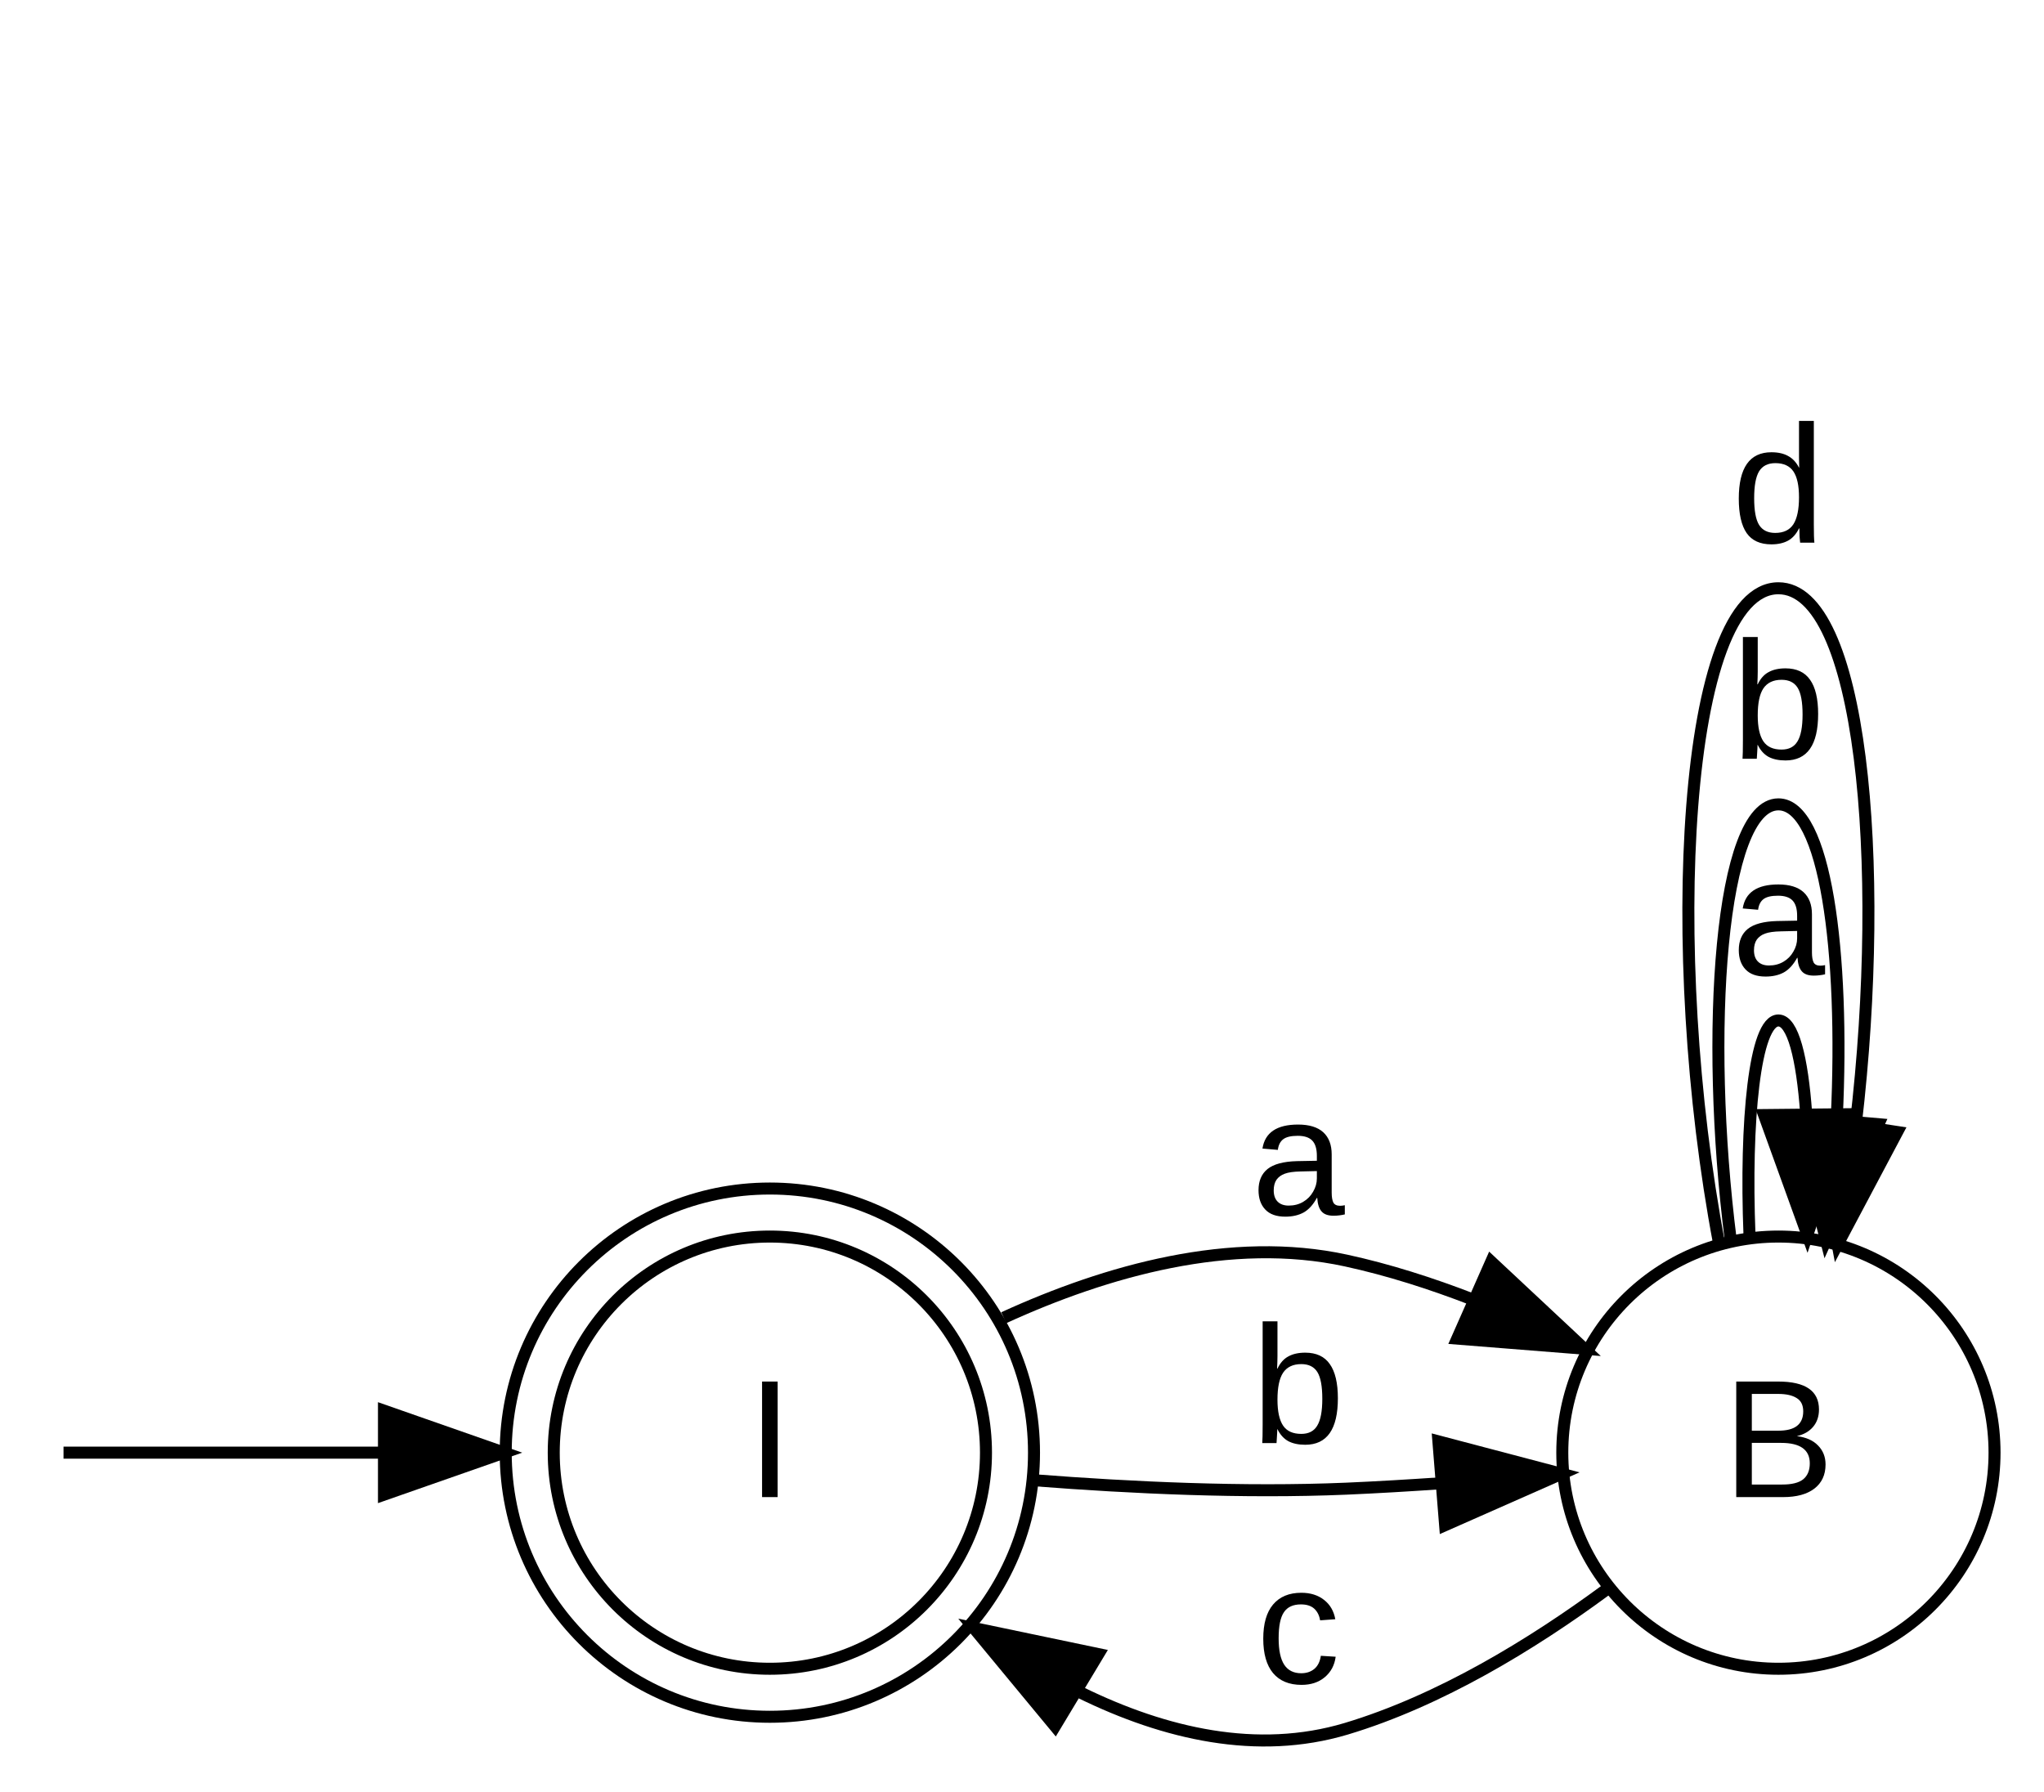
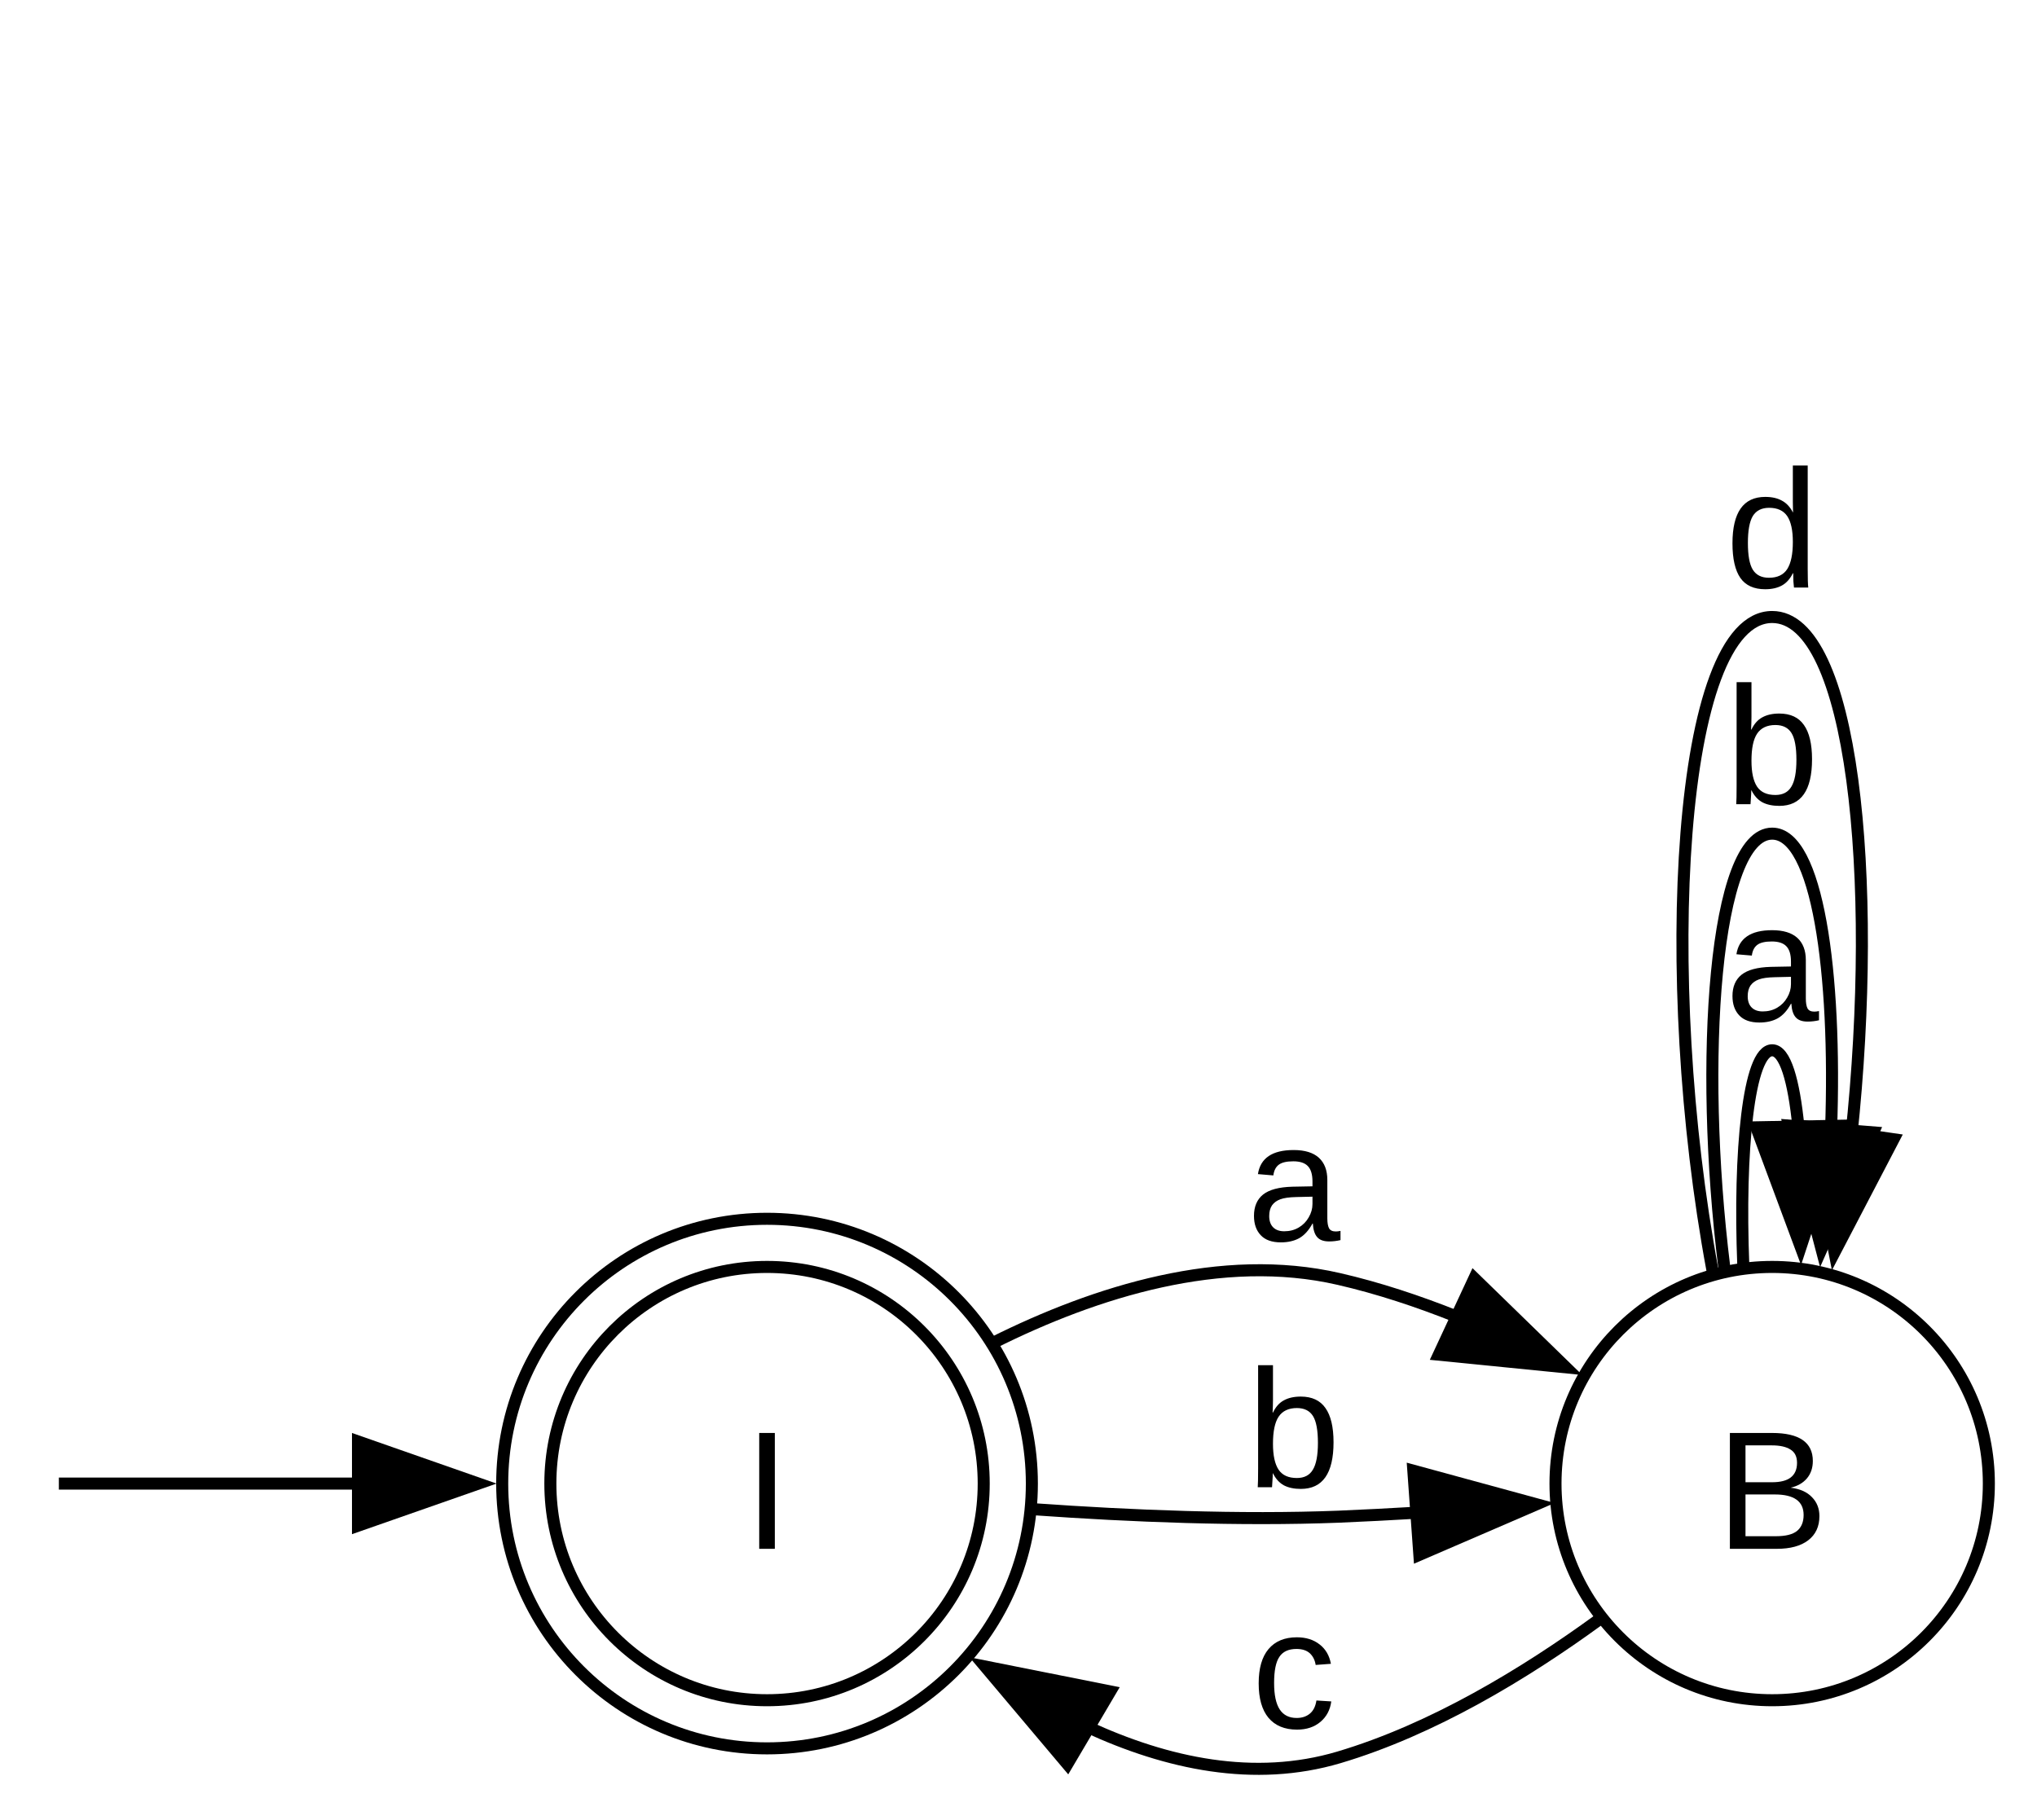
- <svg xmlns="http://www.w3.org/2000/svg" width="170pt" height="149pt" viewBox="0.00 0.00 170.00 149.21">
-   <g id="graph0" class="graph" transform="scale(1 1) rotate(0) translate(4 145.21)">
+ <svg xmlns="http://www.w3.org/2000/svg" width="169pt" height="151pt" viewBox="0.00 0.00 169.22 151.17">
+   <g id="graph0" class="graph" transform="scale(1 1) rotate(0) translate(4 147.17)">
    <g id="node1" class="node">
</g>
    <g id="node2" class="node">
-       <ellipse fill="none" stroke="black" cx="60" cy="-24.21" rx="18" ry="18" />
-       <ellipse fill="none" stroke="black" cx="60" cy="-24.21" rx="22" ry="22" />
-       <text text-anchor="middle" x="60" y="-20.51" font-family="Arial" font-size="14.00">I</text>
+       <ellipse fill="none" stroke="black" cx="59.72" cy="-23.92" rx="18" ry="18" />
+       <ellipse fill="none" stroke="black" cx="59.72" cy="-23.92" rx="22" ry="22" />
+       <text text-anchor="middle" x="59.72" y="-18.5" font-family="Arial" font-size="14.00">I</text>
    </g>
    <g id="edge1" class="edge">
-       <path fill="none" stroke="black" d="M1.17,-24.21C2.72,-24.21 14.89,-24.21 27.67,-24.21" />
-       <polygon fill="black" stroke="black" points="27.86,-27.71 37.86,-24.21 27.86,-20.71 27.86,-27.71" />
+       <path fill="none" stroke="black" d="M0.89,-23.92C2.38,-23.92 13.74,-23.92 26,-23.92" />
+       <polygon fill="black" stroke="black" points="25.74,-27.42 35.74,-23.92 25.74,-20.42 25.74,-27.42" />
    </g>
    <g id="node3" class="node">
-       <ellipse fill="none" stroke="black" cx="144" cy="-24.21" rx="18" ry="18" />
-       <text text-anchor="middle" x="144" y="-20.51" font-family="Arial" font-size="14.00">B</text>
+       <ellipse fill="none" stroke="black" cx="143.22" cy="-23.92" rx="18" ry="18" />
+       <text text-anchor="middle" x="143.22" y="-18.5" font-family="Arial" font-size="14.00">B</text>
    </g>
    <g id="edge2" class="edge">
-       <path fill="none" stroke="black" d="M79.48,-35.45C88.03,-39.36 98.4,-42.3 108,-40.21 111.5,-39.45 115.07,-38.31 118.53,-36.97" />
-       <polygon fill="black" stroke="black" points="120.08,-40.11 127.82,-32.87 117.25,-33.71 120.08,-40.11" />
-       <text text-anchor="middle" x="104" y="-44.01" font-family="Arial" font-size="14.00">a</text>
+       <path fill="none" stroke="black" d="M78.51,-35.62C87.04,-39.88 97.5,-43.16 107.22,-40.92 110.49,-40.17 113.81,-39.07 117.04,-37.78" />
+       <polygon fill="black" stroke="black" points="118.48,-40.97 126.07,-33.58 115.53,-34.63 118.48,-40.97" />
+       <text text-anchor="middle" x="103.47" y="-44.1" font-family="Arial" font-size="14.00">a</text>
    </g>
    <g id="edge3" class="edge">
-       <path fill="none" stroke="black" d="M82.05,-21.91C90.15,-21.28 99.5,-20.85 108,-21.21 110.56,-21.32 113.22,-21.48 115.88,-21.66" />
-       <polygon fill="black" stroke="black" points="115.68,-25.15 125.93,-22.45 116.24,-18.17 115.68,-25.15" />
-       <text text-anchor="middle" x="104" y="-25.01" font-family="Arial" font-size="14.00">b</text>
+       <path fill="none" stroke="black" d="M82.01,-21.78C89.92,-21.22 98.98,-20.85 107.22,-21.17 109.32,-21.26 111.49,-21.37 113.67,-21.5" />
+       <polygon fill="black" stroke="black" points="113.41,-24.99 123.64,-22.2 113.91,-18 113.41,-24.99" />
+       <text text-anchor="middle" x="103.47" y="-23.62" font-family="Arial" font-size="14.00">b</text>
    </g>
    <g id="edge6" class="edge">
-       <path fill="none" stroke="black" d="M129.64,-12.78C123.48,-8.24 115.8,-3.55 108,-1.21 100.58,1.01 92.89,-0.8 85.93,-4.2" />
-       <polygon fill="black" stroke="black" points="83.75,-1.43 76.99,-9.6 87.36,-7.43 83.75,-1.43" />
-       <text text-anchor="middle" x="104" y="-5.01" font-family="Arial" font-size="14.00">c</text>
+       <path fill="none" stroke="black" d="M128.84,-12.62C122.67,-8.12 115,-3.48 107.22,-1.17 100.21,0.91 92.96,-0.64 86.32,-3.71" />
+       <polygon fill="black" stroke="black" points="84.67,-0.62 77.84,-8.72 88.23,-6.65 84.67,-0.62" />
+       <text text-anchor="middle" x="103.47" y="-3.62" font-family="Arial" font-size="14.00">c</text>
    </g>
    <g id="edge4" class="edge">
-       <path fill="none" stroke="black" d="M141.59,-42.37C141.22,-51.75 142.02,-60.21 144,-60.21 145.21,-60.21 145.98,-57.07 146.31,-52.49" />
-       <polygon fill="black" stroke="black" points="149.81,-52.4 146.41,-42.37 142.81,-52.33 149.81,-52.4" />
-       <text text-anchor="middle" x="144" y="-64.01" font-family="Arial" font-size="14.00">a</text>
+       <path fill="none" stroke="black" d="M140.82,-42.08C140.45,-51.46 141.25,-59.92 143.22,-59.92 144.3,-59.92 145.02,-57.39 145.4,-53.56" />
+       <polygon fill="black" stroke="black" points="148.9,-53.65 145.59,-43.59 141.9,-53.52 148.9,-53.65" />
+       <text text-anchor="middle" x="143.22" y="-62.37" font-family="Arial" font-size="14.00">a</text>
    </g>
    <g id="edge5" class="edge">
-       <path fill="none" stroke="black" d="M140.03,-41.91C137.83,-59.21 139.16,-78.21 144,-78.21 147.9,-78.21 149.52,-65.91 148.86,-52.09" />
-       <polygon fill="black" stroke="black" points="152.33,-51.57 147.97,-41.91 145.35,-52.18 152.33,-51.57" />
-       <text text-anchor="middle" x="144" y="-82.01" font-family="Arial" font-size="14.00">b</text>
+       <path fill="none" stroke="black" d="M139.24,-41.9C137.1,-59.12 138.43,-77.92 143.22,-77.92 146.96,-77.92 148.59,-66.45 148.11,-53.22" />
+       <polygon fill="black" stroke="black" points="151.61,-53.1 147.32,-43.41 144.63,-53.66 151.61,-53.1" />
+       <text text-anchor="middle" x="143.22" y="-80.37" font-family="Arial" font-size="14.00">b</text>
    </g>
    <g id="edge7" class="edge">
-       <path fill="none" stroke="black" d="M139.07,-41.57C134.43,-66.03 136.07,-96.21 144,-96.21 150.88,-96.21 153.02,-73.51 150.44,-51.53" />
-       <polygon fill="black" stroke="black" points="153.89,-50.92 148.93,-41.57 146.97,-51.98 153.89,-50.92" />
-       <text text-anchor="middle" x="144" y="-100.01" font-family="Arial" font-size="14.00">d</text>
+       <path fill="none" stroke="black" d="M138.26,-41.64C133.72,-66.04 135.38,-95.92 143.22,-95.92 149.9,-95.92 152.09,-74.25 149.79,-52.75" />
+       <polygon fill="black" stroke="black" points="153.3,-52.53 148.4,-43.14 146.37,-53.54 153.3,-52.53" />
+       <text text-anchor="middle" x="143.22" y="-98.37" font-family="Arial" font-size="14.00">d</text>
    </g>
  </g>
</svg>
